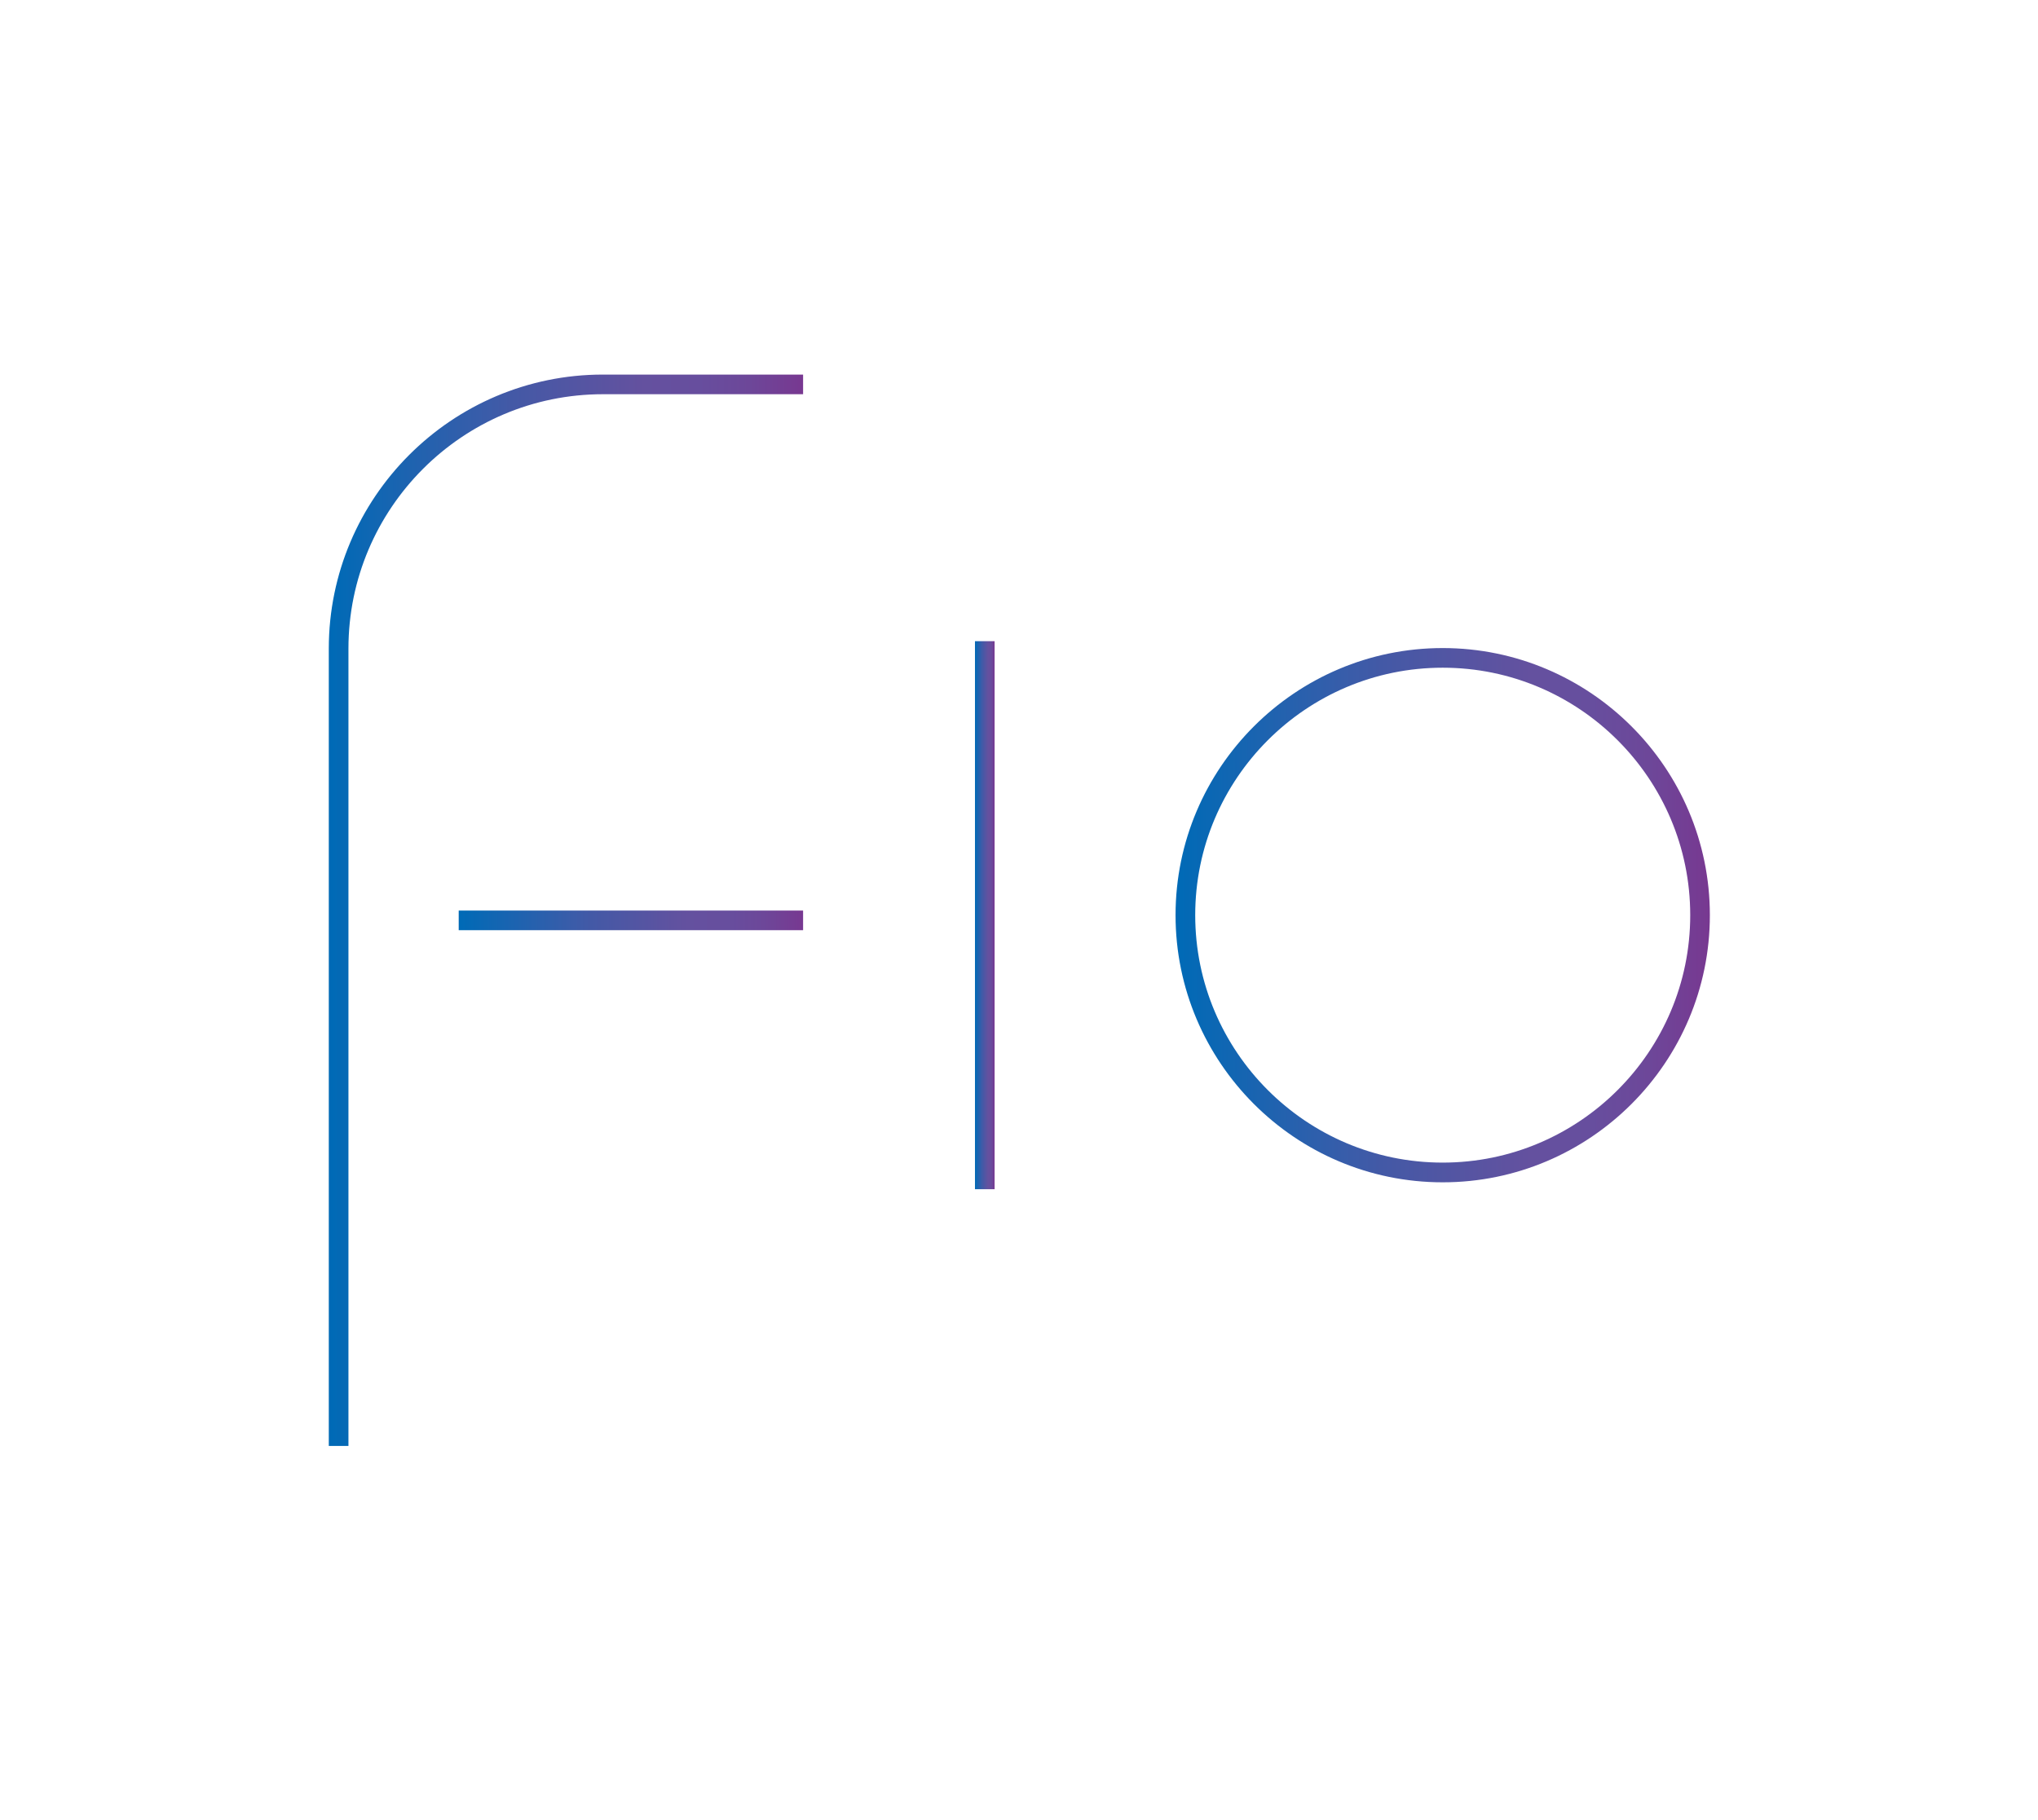
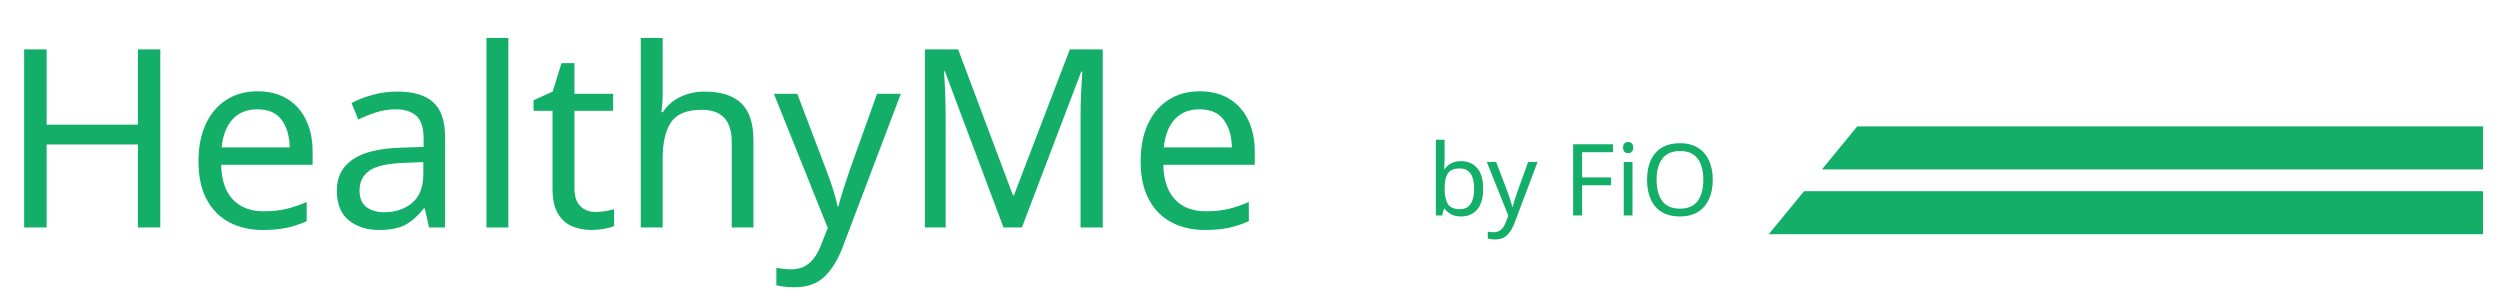
- <svg xmlns="http://www.w3.org/2000/svg" version="1.1" id="圖層_1" x="0px" y="0px" width="190.334px" height="170px" viewBox="0 0 190.334 170" enable-background="new 0 0 190.334 170" xml:space="preserve">
+ <svg xmlns="http://www.w3.org/2000/svg" version="1.1" id="圖層_1" x="0px" y="0px" width="401.103px" height="48.5px" viewBox="0 0 401.103 48.5" enable-background="new 0 0 401.103 48.5" xml:space="preserve">
  <g>
    <g>
-       <linearGradient id="SVGID_1_" gradientUnits="userSpaceOnUse" x1="42.84" y1="85.972" x2="75.002" y2="85.972">
-         <stop offset="0.005" style="stop-color:#006AB6" />
-         <stop offset="0.335" style="stop-color:#3B5CA9" />
-         <stop offset="0.384" style="stop-color:#4359A6" />
-         <stop offset="0.663" style="stop-color:#64519F" />
-         <stop offset="0.778" style="stop-color:#674E9E" />
-         <stop offset="0.887" style="stop-color:#6D4799" />
-         <stop offset="0.994" style="stop-color:#773991" />
-         <stop offset="1" style="stop-color:#783791" />
-       </linearGradient>
-       <rect x="42.84" y="85.056" fill="url(#SVGID_1_)" width="32.163" height="1.833" />
+       <text transform="matrix(1 0 0 1 0 36.4907)" fill="#13AE67" font-family="'Montserrat-SemiBold'" font-size="40">HealthyMe</text>
    </g>
-     <linearGradient id="SVGID_2_" gradientUnits="userSpaceOnUse" x1="30.706" y1="85.026" x2="75.002" y2="85.026">
-       <stop offset="0.005" style="stop-color:#006AB6" />
-       <stop offset="0.335" style="stop-color:#3B5CA9" />
-       <stop offset="0.384" style="stop-color:#4359A6" />
-       <stop offset="0.663" style="stop-color:#64519F" />
-       <stop offset="0.778" style="stop-color:#674E9E" />
-       <stop offset="0.887" style="stop-color:#6D4799" />
-       <stop offset="0.994" style="stop-color:#773991" />
-       <stop offset="1" style="stop-color:#783791" />
-     </linearGradient>
-     <path fill="url(#SVGID_2_)" d="M56.306,34.989c-14.115,0-25.599,11.487-25.599,25.601v74.474h1.835V60.59   c0-13.105,10.66-23.766,23.764-23.766h18.697v-1.835H56.306z" />
    <g>
-       <g>
-         <linearGradient id="SVGID_3_" gradientUnits="userSpaceOnUse" x1="91.055" y1="85.488" x2="92.888" y2="85.488">
-           <stop offset="0.005" style="stop-color:#006AB6" />
-           <stop offset="0.335" style="stop-color:#3B5CA9" />
-           <stop offset="0.384" style="stop-color:#4359A6" />
-           <stop offset="0.663" style="stop-color:#64519F" />
-           <stop offset="0.778" style="stop-color:#674E9E" />
-           <stop offset="0.887" style="stop-color:#6D4799" />
-           <stop offset="0.994" style="stop-color:#773991" />
-           <stop offset="1" style="stop-color:#783791" />
-         </linearGradient>
-         <rect x="91.055" y="59.893" fill="url(#SVGID_3_)" width="1.833" height="51.191" />
-       </g>
-       <g>
-         <linearGradient id="SVGID_4_" gradientUnits="userSpaceOnUse" x1="109.788" y1="85.488" x2="159.688" y2="85.488">
-           <stop offset="0.005" style="stop-color:#006AB6" />
-           <stop offset="0.335" style="stop-color:#3B5CA9" />
-           <stop offset="0.384" style="stop-color:#4359A6" />
-           <stop offset="0.663" style="stop-color:#64519F" />
-           <stop offset="0.778" style="stop-color:#674E9E" />
-           <stop offset="0.887" style="stop-color:#6D4799" />
-           <stop offset="0.994" style="stop-color:#773991" />
-           <stop offset="1" style="stop-color:#783791" />
-         </linearGradient>
-         <path fill="url(#SVGID_4_)" d="M134.738,110.44c-13.759,0-24.95-11.196-24.95-24.955c0-13.757,11.191-24.95,24.95-24.95     c13.757,0,24.95,11.193,24.95,24.95C159.688,99.244,148.495,110.44,134.738,110.44z M134.738,62.37     c-12.748,0-23.114,10.367-23.114,23.115c0,12.747,10.366,23.114,23.114,23.114c12.746,0,23.117-10.367,23.117-23.114     C157.854,72.737,147.483,62.37,134.738,62.37z" />
-       </g>
+       <text transform="matrix(1 0 0 1 229.0112 34.5728)" fill="#13AE67" font-family="'Montserrat-SemiBold'" font-size="16">by FiO</text>
+     </g>
+     <g>
+       <polygon fill="#13AE67" points="289.445,30.674 283.784,37.571 398.382,37.571 398.382,30.674   " />
+       <polygon fill="#13AE67" points="297.98,20.276 292.319,27.174 398.382,27.174 398.382,20.276   " />
    </g>
  </g>
</svg>
